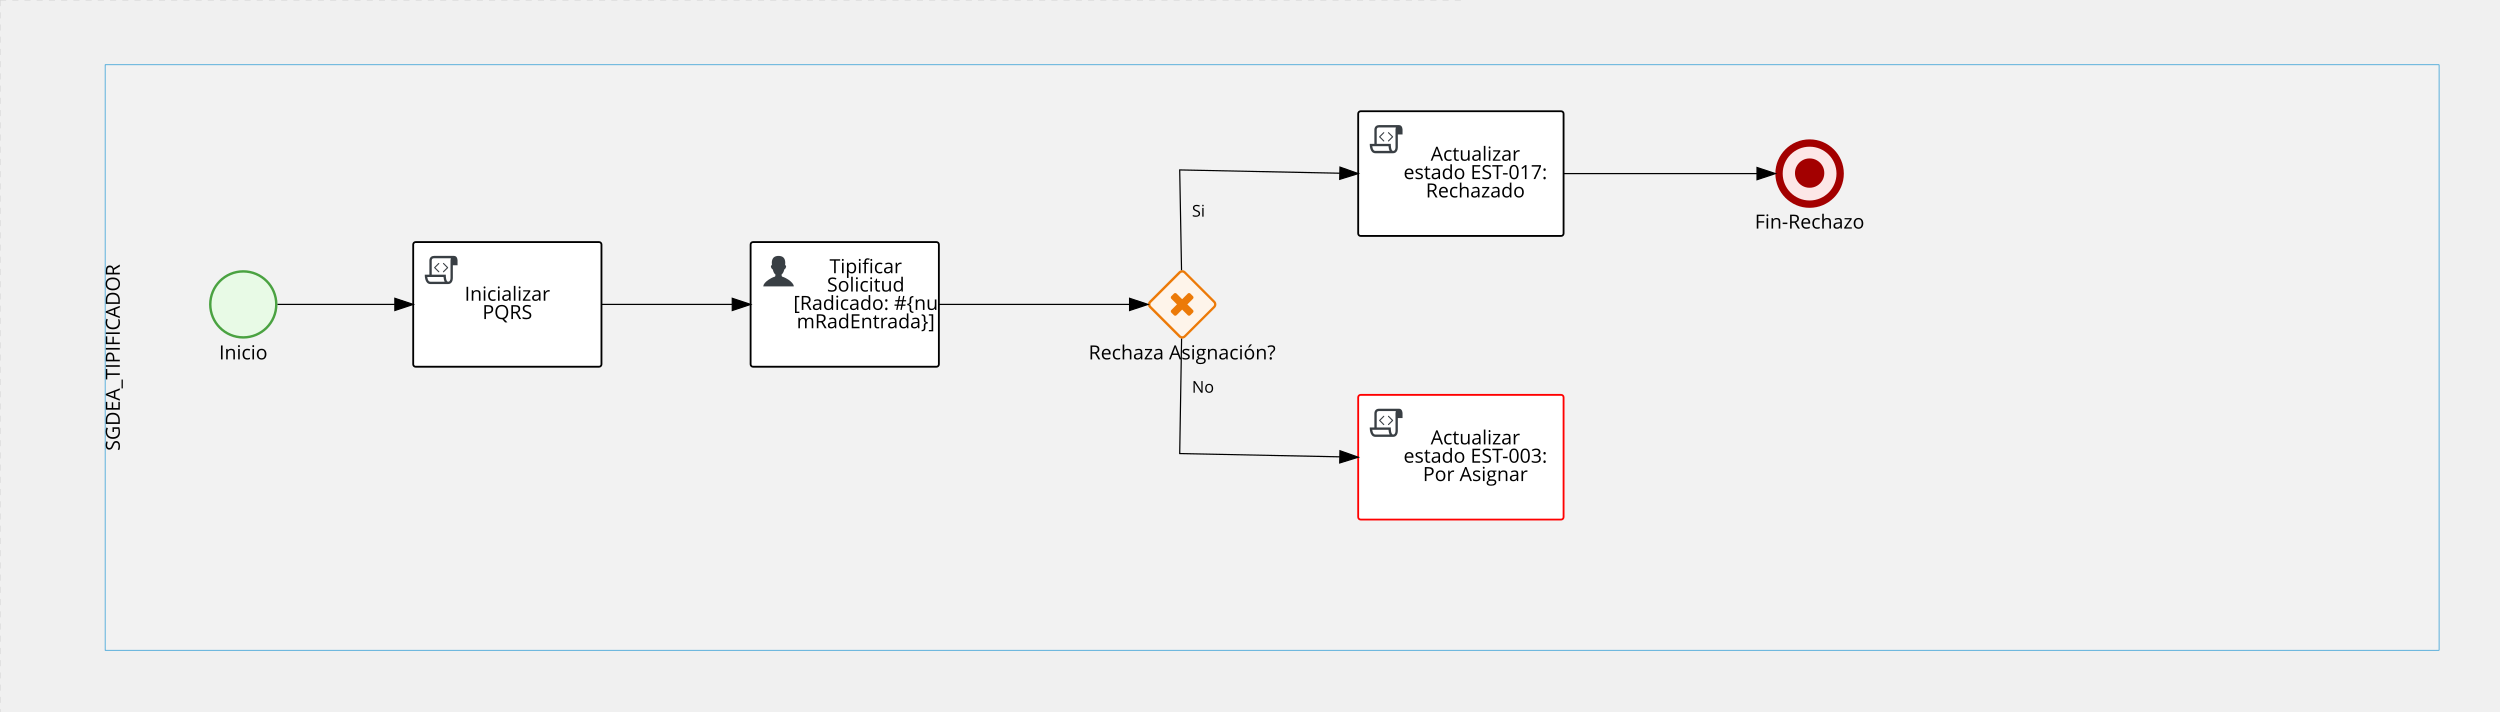
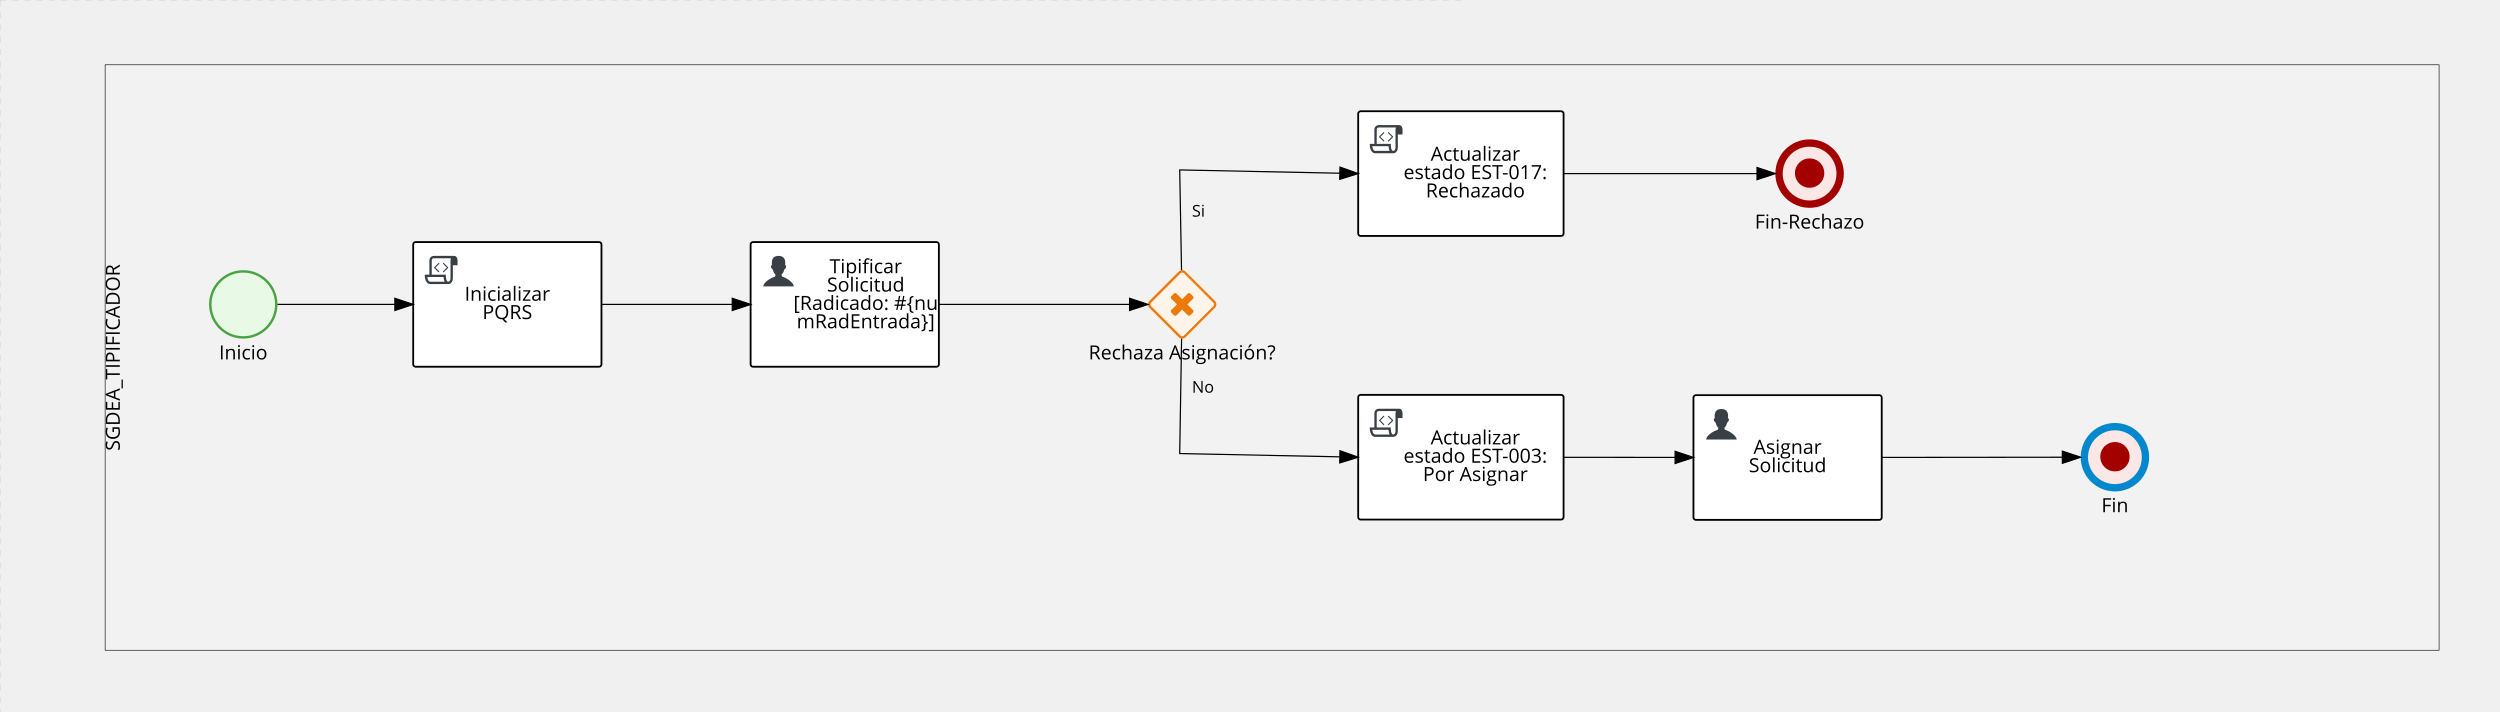
<svg xmlns="http://www.w3.org/2000/svg" version="1.1" width="2045" height="582" viewBox="0 0 2045 582">
  <defs />
  <g transform="matrix(1,0,0,1,0,0)">
    <g>
      <g>
        <g>
          <path fill="none" stroke="#d3d3d3" paint-order="fill stroke markers" d=" M 0 0 L 1200 0" stroke-miterlimit="10" stroke-opacity="0.8" stroke-dasharray="5" />
        </g>
        <g>
          <path fill="none" stroke="#d3d3d3" paint-order="fill stroke markers" d=" M 0 0 L 0 800" stroke-miterlimit="10" stroke-opacity="0.8" stroke-dasharray="5" />
        </g>
      </g>
      <g id="_7D6C44BD-B193-4B38-BBB4-1FC5B1ABE8BF" bpmn2nodeid="_7D6C44BD-B193-4B38-BBB4-1FC5B1ABE8BF" transform="matrix(1,0,0,1,86,53)">
        <g>
          <path fill="none" stroke="none" />
        </g>
        <g transform="matrix(1,0,0,1,0,0)">
          <path fill="#f2f2f2" stroke="none" id="_7D6C44BD-B193-4B38-BBB4-1FC5B1ABE8BF?shapeType=BACKGROUND" paint-order="stroke fill markers" d=" M 0 0 L 1909.167 0 L 1909.167 478.889 L 0 478.889 L 0 0 Z Z" />
        </g>
        <g transform="matrix(1,0,0,1,0,0)">
-           <path fill="none" stroke="rgb(0,136,206)" id="_7D6C44BD-B193-4B38-BBB4-1FC5B1ABE8BF?shapeType=BORDER&amp;renderType=STROKE" paint-order="fill stroke markers" d=" M 0 0 L 1909.167 0 L 1909.167 478.889 L 0 478.889 L 0 0 Z Z" stroke-miterlimit="10" stroke-width="0.5" stroke-dasharray="" />
+           <path fill="none" stroke="rgb(0,0,0)" id="_7D6C44BD-B193-4B38-BBB4-1FC5B1ABE8BF?shapeType=BORDER&amp;renderType=STROKE" paint-order="fill stroke markers" d=" M 0 0 L 1909.167 0 L 1909.167 478.889 L 0 478.889 L 0 0 Z Z" stroke-miterlimit="10" stroke-width="0.5" stroke-dasharray="" />
        </g>
        <g transform="matrix(-1.8369701987210297e-16,-1,1,-1.8369701987210297e-16,0,315.7687)">
          <text fill="#000000" stroke="none" font-family="Open Sans" font-size="12pt" font-style="normal" font-weight="normal" text-decoration="normal" x="76.324" y="12" text-anchor="middle" dominant-baseline="alphabetic">SGDEA_TIPIFICADOR</text>
        </g>
        <g id="_5B2E26A1-1B2F-4E1D-A101-D683A99B4B79" bpmn2nodeid="_5B2E26A1-1B2F-4E1D-A101-D683A99B4B79" transform="matrix(1,0,0,1,85,168)">
          <g>
            <path fill="none" stroke="none" />
          </g>
          <g transform="matrix(0.125,0,0,0.125,0,0)">
            <g transform="matrix(1,0,0,1,0,0)">
              <path fill="#e8fae6" stroke="none" id="_5B2E26A1-1B2F-4E1D-A101-D683A99B4B79?shapeType=BACKGROUND" paint-order="stroke fill markers" d=" M 0 0 M 444 224 C 444 263.9 434.2 300.8 414.4 334.5 C 394.7 368.2 368 394.9 334.4 414.5 C 300.8 434.1 263.9 444 224 444 C 184.1 444 147.2 434.2 113.5 414.4 C 79.8 394.7 53.1 368 33.5 334.4 C 13.9 300.8 4 263.9 4 224 C 4 184.1 13.8 147.2 33.6 113.5 C 53.4 79.8 80.1 53.1 113.6 33.5 C 147.1 13.9 184.1 4 224 4 C 263.9 4 300.8 13.8 334.5 33.6 C 368.2 53.4 394.9 80.1 414.5 113.6 C 434.1 147.1 444 184.1 444 224 Z" />
            </g>
            <g>
              <g transform="matrix(1,0,0,1,0,0)">
                <g transform="matrix(1,0,0,1,0,0)">
                  <path fill="#4aa241" stroke="none" id="_5B2E26A1-1B2F-4E1D-A101-D683A99B4B79?shapeType=BORDER&amp;renderType=FILL" paint-order="stroke fill markers" d=" M 0 0 M 224 0 C 100.3 0 0 100.3 0 224 C 0 347.7 100.3 448 224 448 C 347.7 448 448 347.7 448 224 C 448 100.3 347.7 0 224 0 Z M 0 0 M 224 432 C 109.1 432 16 338.9 16 224 C 16 109.1 109.1 16 224 16 C 338.9 16 432 109.1 432 224 C 432 338.9 338.9 432 224 432 Z" />
                </g>
              </g>
            </g>
          </g>
          <g transform="matrix(1,0,0,1,8.171875,61)">
            <text fill="#000000" stroke="none" font-family="Open Sans" font-size="12pt" font-style="normal" font-weight="normal" text-decoration="normal" x="19.828" y="12" text-anchor="middle" dominant-baseline="alphabetic">Inicio</text>
          </g>
        </g>
        <g id="_96A6BE11-6683-4144-AD30-0161315F08E6" bpmn2nodeid="_96A6BE11-6683-4144-AD30-0161315F08E6" transform="matrix(1,0,0,1,853,168)">
          <g>
            <path fill="none" stroke="none" />
          </g>
          <g transform="matrix(0.125,0,0,0.125,0,0)">
            <g transform="matrix(1,0,0,1,0,0)">
              <path fill="#fef4ea" stroke="none" id="_96A6BE11-6683-4144-AD30-0161315F08E6?shapeType=BACKGROUND" paint-order="stroke fill markers" d=" M 0 0 M 224.4 4.3 C 216.4 4.3 208.4 7.3 202.3 13.4 L 13.5 202.2 C 1.3 214.4 1.3 234.2 13.5 246.4 L 202.2 435.1 C 208.3 441.2 216.4 444.2 224.3 444.2 C 232.2 444.2 240.3 441.2 246.4 435.1 L 435.1 246.4 C 447.3 234.2 447.3 214.4 435.1 202.2 L 246.5 13.4 C 240.4 7.3 232.4 4.3 224.4 4.3 L 224.4 4.3 Z" />
            </g>
            <g>
              <g transform="matrix(1,0,0,1,0,0)">
                <g transform="matrix(1,0,0,1,0,0)">
                  <path fill="#ec7a08" stroke="none" id="_96A6BE11-6683-4144-AD30-0161315F08E6?shapeType=BORDER&amp;renderType=FILL" paint-order="stroke fill markers" d=" M 0 0 M 20.8 212.7 L 213.3 20.2 C 219.6 13.9 229.7 13.9 235.9 20.2 L 428.4 212.7 C 434.7 219 434.7 229.1 428.4 235.3 L 235.9 427.8 C 229.6 434.1 219.5 434.1 213.3 427.8 L 20.8 235.3 C 14.5 229.1 14.5 218.9 20.8 212.7 L 20.8 212.7 Z M 0 0 M 0 224 C 0 232.1 3.1 240.3 9.3 246.5 L 201.5 438.7 C 213.9 451.1 234.1 451.1 246.5 438.7 L 438.7 246.5 C 444.9 240.3 448 232.1 448 224 C 448 215.9 444.9 207.7 438.7 201.5 L 246.5 9.3 C 234.1 -3.1 213.9 -3.1 201.5 9.3 L 9.3 201.5 C 3.1 207.7 0 215.9 0 224 L 0 224 Z" />
                </g>
              </g>
            </g>
            <g>
              <g transform="matrix(1,0,0,1,0,0)">
                <g transform="matrix(1,0,0,1,0,0)">
                  <path fill="#ec7a08" stroke="none" id="_96A6BE11-6683-4144-AD30-0161315F08E6_exclusive" paint-order="stroke fill markers" d=" M 0 0 M 298.2 269.2 C 298.2 272.6 297.1 275.3 294.7 277.7 L 277.7 294.7 C 275.3 297.1 272.6 298.2 269.2 298.2 C 265.8 298.2 263.1 297.1 260.7 294.7 L 224 258 L 187.2 294.8 C 184.8 297.2 182.1 298.3 178.7 298.3 C 175.3 298.3 172.6 297.2 170.2 294.8 L 153.2 277.8 C 150.8 275.4 149.7 272.7 149.7 269.3 C 149.7 265.9 150.8 263.2 153.2 260.8 L 190 224 L 153.2 187.2 C 150.8 184.8 149.7 182 149.7 178.7 C 149.7 175.3 150.8 172.5 153.2 170.2 L 170.2 153.2 C 172.6 150.8 175.3 149.7 178.7 149.7 C 182.1 149.7 184.8 150.8 187.2 153.2 L 224 190 L 260.8 153.2 C 263.2 150.8 265.9 149.7 269.3 149.7 C 272.7 149.7 275.4 150.8 277.8 153.2 L 294.8 170.2 C 297.2 172.5 298.3 175.3 298.3 178.7 C 298.3 182 297.2 184.8 294.8 187.2 L 258 224 L 294.8 260.8 C 297.1 263.1 298.2 265.9 298.2 269.2 Z" />
                </g>
              </g>
            </g>
          </g>
          <g transform="matrix(1,0,0,1,-48.52344,61)">
            <text fill="#000000" stroke="none" font-family="Open Sans" font-size="12pt" font-style="normal" font-weight="normal" text-decoration="normal" x="76.523" y="12" text-anchor="middle" dominant-baseline="alphabetic">Rechaza Asignación?</text>
          </g>
        </g>
        <g id="_7BDF5CAA-47C4-4FFB-9B38-FD6B1AE9D118" bpmn2nodeid="_7BDF5CAA-47C4-4FFB-9B38-FD6B1AE9D118" transform="matrix(1,0,0,1,252,145)">
          <g>
            <path fill="none" stroke="none" />
          </g>
          <g transform="matrix(1,0,0,1,0,0)">
            <path fill="#ffffff" stroke="none" id="_7BDF5CAA-47C4-4FFB-9B38-FD6B1AE9D118?shapeType=BACKGROUND" paint-order="stroke fill markers" d=" M 2 0 L 152 0 L 152 0 A 2 2 0 0 1 154 2 L 154 100 L 154 100 A 2 2 0 0 1 152 102 L 2 102 L 2 102 A 2 2 0 0 1 0 100 L 0 2 L 0 2 A 2 2 0 0 1 2 0 Z" />
          </g>
          <g transform="matrix(1,0,0,1,0,0)">
            <path fill="none" stroke="#000000" id="_7BDF5CAA-47C4-4FFB-9B38-FD6B1AE9D118?shapeType=BORDER&amp;renderType=STROKE" paint-order="fill stroke markers" d=" M 2 0 L 152 0 L 152 0 A 2 2 0 0 1 154 2 L 154 100 L 154 100 A 2 2 0 0 1 152 102 L 2 102 L 2 102 A 2 2 0 0 1 0 100 L 0 2 L 0 2 A 2 2 0 0 1 2 0 Z" stroke-miterlimit="10" stroke-width="1.5" stroke-dasharray="" />
          </g>
          <g>
            <g transform="matrix(0.06,0,0,0.06,9.4,9.4)">
              <g transform="matrix(1,0,0,1,0,0)">
                <path fill="#393f44" stroke="none" id="_7BDF5CAA-47C4-4FFB-9B38-FD6B1AE9D118_task__zJLF__xCwC" paint-order="stroke fill markers" d=" M 0 0 M 197.3 130.2 C 194.4 127.3 189.6 127.3 186.7 130.2 L 130.2 186.7 C 127.3 189.6 127.3 194.4 130.2 197.3 L 186.7 253.8 C 188.1 255.3 190.1 256 192 256 C 193.9 256 195.9 255.3 197.3 253.7 C 200.2 250.8 200.2 246 197.3 243.1 L 146.2 192 L 197.3 140.8 C 200.2 137.9 200.2 133.1 197.3 130.2 Z" />
              </g>
              <g transform="matrix(1,0,0,1,0,0)">
                <path fill="#393f44" stroke="none" id="_7BDF5CAA-47C4-4FFB-9B38-FD6B1AE9D118_task__zJLF__eBb6" paint-order="stroke fill markers" d=" M 0 0 M 261.3 130.2 C 258.4 127.3 253.6 127.3 250.7 130.2 C 247.8 133.1 247.8 137.9 250.7 140.8 L 301.8 191.9 L 250.7 243 C 247.8 245.9 247.8 250.7 250.7 253.6 C 252.1 255.3 254.1 256 256 256 C 257.9 256 259.9 255.3 261.3 253.8 L 317.8 197.3 C 320.7 194.4 320.7 189.6 317.8 186.7 L 261.3 130.2 Z" />
              </g>
              <g transform="matrix(1,0,0,1,0,0)">
                <path fill="#393f44" stroke="none" id="_7BDF5CAA-47C4-4FFB-9B38-FD6B1AE9D118_task__zJLF__4RHr" paint-order="stroke fill markers" d=" M 0 0 M 400 32 C 400 32 152.8 32 128 32 C 62 32 64 96 64 96 L 64 288 L 1 288 C 1 288 -4 416 78 416 L 320 416 C 368 416 384 368 384 336 C 384 314.2 384 224.4 384 160 L 448 160 L 448 96 C 448 96 449 32 400 32 Z M 0 0 M 78 383.9 C 68.5 383.9 61.6 381.1 55.5 374.9 C 43.4 362.4 37.5 339.6 34.9 320 L 256.9 320 C 257.1 322.7 257.3 325.4 257.6 328.2 C 260 351.6 264.7 370.1 271.9 383.9 L 78 383.9 L 78 383.9 Z M 0 0 M 352 336 C 352 345.9 349.6 360.3 342.9 371 C 337.2 380.1 330.4 384 320 384 C 285 384 288 288 288 288 L 96 288 L 96 96 L 96 95.9 L 96 95.1 C 96 90.6 97.6 78.3 104.7 71.2 C 106.5 69.4 111.9 64 128 64 L 356.5 64 C 354.4 72.8 352.8 81.8 352.2 89.9 C 352.2 90.5 352.1 91.1 352.1 91.7 C 352.1 92 352.1 92.3 352.1 92.6 C 352 94.8 352 96 352 96 L 352 160 L 352 336 Z" />
              </g>
            </g>
          </g>
          <g transform="matrix(1,0,0,1,39.97266,36)">
            <text fill="#000000" stroke="none" font-family="Open Sans" font-size="12pt" font-style="normal" font-weight="normal" text-decoration="normal" x="37.027" y="12" text-anchor="middle" dominant-baseline="alphabetic">Inicializar </text>
            <text fill="#000000" stroke="none" font-family="Open Sans" font-size="12pt" font-style="normal" font-weight="normal" text-decoration="normal" x="37.027" y="27" text-anchor="middle" dominant-baseline="alphabetic">    PQRS    </text>
          </g>
        </g>
        <g id="_FCFDF299-DD9F-4794-A478-998AC187231A" bpmn2nodeid="_FCFDF299-DD9F-4794-A478-998AC187231A" transform="matrix(1,0,0,1,1025,270)">
          <g>
            <path fill="none" stroke="none" />
          </g>
          <g transform="matrix(1,0,0,1,0,0)">
            <path fill="#ffffff" stroke="none" id="_FCFDF299-DD9F-4794-A478-998AC187231A?shapeType=BACKGROUND" paint-order="stroke fill markers" d=" M 2 0 L 166 0 L 166 0 A 2 2 0 0 1 168 2 L 168 100 L 168 100 A 2 2 0 0 1 166 102 L 2 102 L 2 102 A 2 2 0 0 1 0 100 L 0 2 L 0 2 A 2 2 0 0 1 2 0 Z" />
          </g>
          <g transform="matrix(1,0,0,1,0,0)">
-             <path fill="none" stroke="rgb(255,0,0)" id="_FCFDF299-DD9F-4794-A478-998AC187231A?shapeType=BORDER&amp;renderType=STROKE" paint-order="fill stroke markers" d=" M 2 0 L 166 0 L 166 0 A 2 2 0 0 1 168 2 L 168 100 L 168 100 A 2 2 0 0 1 166 102 L 2 102 L 2 102 A 2 2 0 0 1 0 100 L 0 2 L 0 2 A 2 2 0 0 1 2 0 Z" stroke-miterlimit="10" stroke-width="1.5" stroke-dasharray="" />
+             <path fill="none" stroke="rgb(0,0,0)" id="_FCFDF299-DD9F-4794-A478-998AC187231A?shapeType=BORDER&amp;renderType=STROKE" paint-order="fill stroke markers" d=" M 2 0 L 166 0 L 166 0 A 2 2 0 0 1 168 2 L 168 100 L 168 100 A 2 2 0 0 1 166 102 L 2 102 L 2 102 A 2 2 0 0 1 0 100 L 0 2 L 0 2 A 2 2 0 0 1 2 0 Z" stroke-miterlimit="10" stroke-width="1.5" stroke-dasharray="" />
          </g>
          <g>
            <g transform="matrix(0.06,0,0,0.06,9.4,9.4)">
              <g transform="matrix(1,0,0,1,0,0)">
                <path fill="#393f44" stroke="none" id="_FCFDF299-DD9F-4794-A478-998AC187231A_task__zJLF__xCwC" paint-order="stroke fill markers" d=" M 0 0 M 197.3 130.2 C 194.4 127.3 189.6 127.3 186.7 130.2 L 130.2 186.7 C 127.3 189.6 127.3 194.4 130.2 197.3 L 186.7 253.8 C 188.1 255.3 190.1 256 192 256 C 193.9 256 195.9 255.3 197.3 253.7 C 200.2 250.8 200.2 246 197.3 243.1 L 146.2 192 L 197.3 140.8 C 200.2 137.9 200.2 133.1 197.3 130.2 Z" />
              </g>
              <g transform="matrix(1,0,0,1,0,0)">
                <path fill="#393f44" stroke="none" id="_FCFDF299-DD9F-4794-A478-998AC187231A_task__zJLF__eBb6" paint-order="stroke fill markers" d=" M 0 0 M 261.3 130.2 C 258.4 127.3 253.6 127.3 250.7 130.2 C 247.8 133.1 247.8 137.9 250.7 140.8 L 301.8 191.9 L 250.7 243 C 247.8 245.9 247.8 250.7 250.7 253.6 C 252.1 255.3 254.1 256 256 256 C 257.9 256 259.9 255.3 261.3 253.8 L 317.8 197.3 C 320.7 194.4 320.7 189.6 317.8 186.7 L 261.3 130.2 Z" />
              </g>
              <g transform="matrix(1,0,0,1,0,0)">
                <path fill="#393f44" stroke="none" id="_FCFDF299-DD9F-4794-A478-998AC187231A_task__zJLF__4RHr" paint-order="stroke fill markers" d=" M 0 0 M 400 32 C 400 32 152.8 32 128 32 C 62 32 64 96 64 96 L 64 288 L 1 288 C 1 288 -4 416 78 416 L 320 416 C 368 416 384 368 384 336 C 384 314.2 384 224.4 384 160 L 448 160 L 448 96 C 448 96 449 32 400 32 Z M 0 0 M 78 383.9 C 68.5 383.9 61.6 381.1 55.5 374.9 C 43.4 362.4 37.5 339.6 34.9 320 L 256.9 320 C 257.1 322.7 257.3 325.4 257.6 328.2 C 260 351.6 264.7 370.1 271.9 383.9 L 78 383.9 L 78 383.9 Z M 0 0 M 352 336 C 352 345.9 349.6 360.3 342.9 371 C 337.2 380.1 330.4 384 320 384 C 285 384 288 288 288 288 L 96 288 L 96 96 L 96 95.9 L 96 95.1 C 96 90.6 97.6 78.3 104.7 71.2 C 106.5 69.4 111.9 64 128 64 L 356.5 64 C 354.4 72.8 352.8 81.8 352.2 89.9 C 352.2 90.5 352.1 91.1 352.1 91.7 C 352.1 92 352.1 92.3 352.1 92.6 C 352 94.8 352 96 352 96 L 352 160 L 352 336 Z" />
              </g>
            </g>
          </g>
          <g transform="matrix(1,0,0,1,35,28.5)">
            <text fill="#000000" stroke="none" font-family="Open Sans" font-size="12pt" font-style="normal" font-weight="normal" text-decoration="normal" x="60.84" y="12" text-anchor="middle" dominant-baseline="alphabetic">     Actualizar       </text>
            <text fill="#000000" stroke="none" font-family="Open Sans" font-size="12pt" font-style="normal" font-weight="normal" text-decoration="normal" x="60.84" y="27" text-anchor="middle" dominant-baseline="alphabetic">estado EST-003: </text>
            <text fill="#000000" stroke="none" font-family="Open Sans" font-size="12pt" font-style="normal" font-weight="normal" text-decoration="normal" x="60.84" y="42" text-anchor="middle" dominant-baseline="alphabetic">    Por Asignar     </text>
          </g>
        </g>
        <g id="_22B9B470-7E09-4875-A3A4-DF1D70F91707" bpmn2nodeid="_22B9B470-7E09-4875-A3A4-DF1D70F91707" transform="matrix(1,0,0,1,1366.25,61)">
          <g>
            <path fill="none" stroke="none" />
          </g>
          <g transform="matrix(0.125,0,0,0.125,0,0)">
            <g transform="matrix(1,0,0,1,0,0)">
              <path fill="#fce7e7" stroke="none" id="_22B9B470-7E09-4875-A3A4-DF1D70F91707?shapeType=BACKGROUND" paint-order="stroke fill markers" d=" M 0 0 M 444 224 C 444 263.9 434.2 300.8 414.4 334.5 C 394.7 368.2 368 394.9 334.4 414.5 C 300.8 434.1 263.9 444 224 444 C 184.1 444 147.2 434.2 113.5 414.4 C 79.8 394.7 53.1 368 33.5 334.4 C 13.9 300.8 4 263.9 4 224 C 4 184.1 13.8 147.2 33.6 113.5 C 53.4 79.8 80.1 53.1 113.6 33.5 C 147.1 13.9 184.1 4 224 4 C 263.9 4 300.8 13.8 334.5 33.6 C 368.2 53.4 394.9 80.1 414.5 113.6 C 434.1 147.1 444 184.1 444 224 Z" />
            </g>
            <g>
              <g transform="matrix(1,0,0,1,0,0)">
                <g transform="matrix(1,0,0,1,0,0)">
                  <path fill="#a30000" stroke="none" id="_22B9B470-7E09-4875-A3A4-DF1D70F91707?shapeType=BORDER&amp;renderType=FILL" paint-order="stroke fill markers" d=" M 0 0 M 224 0 C 100.3 0 0 100.3 0 224 C 0 347.7 100.3 448 224 448 C 347.7 448 448 347.7 448 224 C 448 100.3 347.7 0 224 0 Z M 0 0 M 224 400 C 126.8 400 48 321.2 48 224 C 48 126.8 126.8 48 224 48 C 321.2 48 400 126.8 400 224 C 400 321.2 321.2 400 224 400 Z" />
                </g>
              </g>
            </g>
            <g>
              <g transform="matrix(1,0,0,1,0,0)">
                <g transform="matrix(1,0,0,1,0,0)">
                  <path fill="#a30000" stroke="none" id="_22B9B470-7E09-4875-A3A4-DF1D70F91707_end_1_" paint-order="stroke fill markers" d=" M 0 0 M 320.2 220.7 C 320.2 238.1 315.9 254.2 307.3 268.9 C 298.7 283.6 287.1 295.3 272.4 303.8 C 257.7 312.4 241.6 316.7 224.2 316.7 C 206.8 316.7 190.7 312.4 176 303.8 C 161.3 295.2 149.7 283.6 141.1 268.9 C 132.5 254.2 128.3 238.1 128.3 220.7 C 128.3 203.3 132.6 187.2 141.2 172.5 C 149.8 157.8 161.4 146.1 176.1 137.5 C 190.8 128.9 206.9 124.7 224.3 124.7 C 241.7 124.7 257.8 129 272.5 137.6 C 287.2 146.2 298.9 157.9 307.4 172.5 C 316 187.2 320.2 203.3 320.2 220.7 Z" />
                </g>
              </g>
            </g>
          </g>
          <g transform="matrix(1,0,0,1,-16.8125,61)">
            <text fill="#000000" stroke="none" font-family="Open Sans" font-size="12pt" font-style="normal" font-weight="normal" text-decoration="normal" x="44.812" y="12" text-anchor="middle" dominant-baseline="alphabetic">Fin-Rechazo</text>
          </g>
        </g>
        <g id="_7FEC1C00-4588-4853-92DF-9EBB5ADB98CC" bpmn2nodeid="_7FEC1C00-4588-4853-92DF-9EBB5ADB98CC" transform="matrix(1,0,0,1,1025,38)">
          <g>
            <path fill="none" stroke="none" />
          </g>
          <g transform="matrix(1,0,0,1,0,0)">
            <path fill="#ffffff" stroke="none" id="_7FEC1C00-4588-4853-92DF-9EBB5ADB98CC?shapeType=BACKGROUND" paint-order="stroke fill markers" d=" M 2 0 L 166 0 L 166 0 A 2 2 0 0 1 168 2 L 168 100 L 168 100 A 2 2 0 0 1 166 102 L 2 102 L 2 102 A 2 2 0 0 1 0 100 L 0 2 L 0 2 A 2 2 0 0 1 2 0 Z" />
          </g>
          <g transform="matrix(1,0,0,1,0,0)">
            <path fill="none" stroke="#000000" id="_7FEC1C00-4588-4853-92DF-9EBB5ADB98CC?shapeType=BORDER&amp;renderType=STROKE" paint-order="fill stroke markers" d=" M 2 0 L 166 0 L 166 0 A 2 2 0 0 1 168 2 L 168 100 L 168 100 A 2 2 0 0 1 166 102 L 2 102 L 2 102 A 2 2 0 0 1 0 100 L 0 2 L 0 2 A 2 2 0 0 1 2 0 Z" stroke-miterlimit="10" stroke-width="1.5" stroke-dasharray="" />
          </g>
          <g>
            <g transform="matrix(0.06,0,0,0.06,9.4,9.4)">
              <g transform="matrix(1,0,0,1,0,0)">
                <path fill="#393f44" stroke="none" id="_7FEC1C00-4588-4853-92DF-9EBB5ADB98CC_task__zJLF__xCwC" paint-order="stroke fill markers" d=" M 0 0 M 197.3 130.2 C 194.4 127.3 189.6 127.3 186.7 130.2 L 130.2 186.7 C 127.3 189.6 127.3 194.4 130.2 197.3 L 186.7 253.8 C 188.1 255.3 190.1 256 192 256 C 193.9 256 195.9 255.3 197.3 253.7 C 200.2 250.8 200.2 246 197.3 243.1 L 146.2 192 L 197.3 140.8 C 200.2 137.9 200.2 133.1 197.3 130.2 Z" />
              </g>
              <g transform="matrix(1,0,0,1,0,0)">
                <path fill="#393f44" stroke="none" id="_7FEC1C00-4588-4853-92DF-9EBB5ADB98CC_task__zJLF__eBb6" paint-order="stroke fill markers" d=" M 0 0 M 261.3 130.2 C 258.4 127.3 253.6 127.3 250.7 130.2 C 247.8 133.1 247.8 137.9 250.7 140.8 L 301.8 191.9 L 250.7 243 C 247.8 245.9 247.8 250.7 250.7 253.6 C 252.1 255.3 254.1 256 256 256 C 257.9 256 259.9 255.3 261.3 253.8 L 317.8 197.3 C 320.7 194.4 320.7 189.6 317.8 186.7 L 261.3 130.2 Z" />
              </g>
              <g transform="matrix(1,0,0,1,0,0)">
                <path fill="#393f44" stroke="none" id="_7FEC1C00-4588-4853-92DF-9EBB5ADB98CC_task__zJLF__4RHr" paint-order="stroke fill markers" d=" M 0 0 M 400 32 C 400 32 152.8 32 128 32 C 62 32 64 96 64 96 L 64 288 L 1 288 C 1 288 -4 416 78 416 L 320 416 C 368 416 384 368 384 336 C 384 314.2 384 224.4 384 160 L 448 160 L 448 96 C 448 96 449 32 400 32 Z M 0 0 M 78 383.9 C 68.5 383.9 61.6 381.1 55.5 374.9 C 43.4 362.4 37.5 339.6 34.9 320 L 256.9 320 C 257.1 322.7 257.3 325.4 257.6 328.2 C 260 351.6 264.7 370.1 271.9 383.9 L 78 383.9 L 78 383.9 Z M 0 0 M 352 336 C 352 345.9 349.6 360.3 342.9 371 C 337.2 380.1 330.4 384 320 384 C 285 384 288 288 288 288 L 96 288 L 96 96 L 96 95.9 L 96 95.1 C 96 90.6 97.6 78.3 104.7 71.2 C 106.5 69.4 111.9 64 128 64 L 356.5 64 C 354.4 72.8 352.8 81.8 352.2 89.9 C 352.2 90.5 352.1 91.1 352.1 91.7 C 352.1 92 352.1 92.3 352.1 92.6 C 352 94.8 352 96 352 96 L 352 160 L 352 336 Z" />
              </g>
            </g>
          </g>
          <g transform="matrix(1,0,0,1,35,28.5)">
            <text fill="#000000" stroke="none" font-family="Open Sans" font-size="12pt" font-style="normal" font-weight="normal" text-decoration="normal" x="60.84" y="12" text-anchor="middle" dominant-baseline="alphabetic">     Actualizar       </text>
            <text fill="#000000" stroke="none" font-family="Open Sans" font-size="12pt" font-style="normal" font-weight="normal" text-decoration="normal" x="60.84" y="27" text-anchor="middle" dominant-baseline="alphabetic">estado EST-017: </text>
            <text fill="#000000" stroke="none" font-family="Open Sans" font-size="12pt" font-style="normal" font-weight="normal" text-decoration="normal" x="60.84" y="42" text-anchor="middle" dominant-baseline="alphabetic">     Rechazado     </text>
          </g>
        </g>
        <g id="_A4119C14-988B-4F1F-ADA0-B65BCD090CFC" bpmn2nodeid="_A4119C14-988B-4F1F-ADA0-B65BCD090CFC" transform="matrix(1,0,0,1,528,145)">
          <g>
            <path fill="none" stroke="none" />
          </g>
          <g transform="matrix(1,0,0,1,0,0)">
            <path fill="#ffffff" stroke="none" id="_A4119C14-988B-4F1F-ADA0-B65BCD090CFC?shapeType=BACKGROUND" paint-order="stroke fill markers" d=" M 2 0 L 152 0 L 152 0 A 2 2 0 0 1 154 2 L 154 100 L 154 100 A 2 2 0 0 1 152 102 L 2 102 L 2 102 A 2 2 0 0 1 0 100 L 0 2 L 0 2 A 2 2 0 0 1 2 0 Z" />
          </g>
          <g transform="matrix(1,0,0,1,0,0)">
            <path fill="none" stroke="#000000" id="_A4119C14-988B-4F1F-ADA0-B65BCD090CFC?shapeType=BORDER&amp;renderType=STROKE" paint-order="fill stroke markers" d=" M 2 0 L 152 0 L 152 0 A 2 2 0 0 1 154 2 L 154 100 L 154 100 A 2 2 0 0 1 152 102 L 2 102 L 2 102 A 2 2 0 0 1 0 100 L 0 2 L 0 2 A 2 2 0 0 1 2 0 Z" stroke-miterlimit="10" stroke-width="1.5" stroke-dasharray="" />
          </g>
          <g>
            <g transform="matrix(0.06,0,0,0.06,9.4,9.4)">
              <g transform="matrix(1,0,0,1,0,0)">
                <path fill="#393f44" stroke="none" id="_A4119C14-988B-4F1F-ADA0-B65BCD090CFC_task__Rp8r__WReX" paint-order="stroke fill markers" d=" M 0 0 M 16 445.21 C 16 440.869 18.784 431.129 22.001 424.217 C 35.768 394.64 77.283 359.28 129 333.084 C 144.516 325.224 157.347 319.964 167.807 317.174 C 171.932 316.074 175.729 314.414 176.525 313.363 C 178.894 310.234 180.914 302.908 181.727 294.5 L 182.5 286.5 L 178.507 283.455 C 166.303 274.146 154.284 251.678 148.04 226.5 C 145.611 216.707 145.056 215.462 142.984 215.158 C 141.703 214.97 138.083 212.243 134.939 209.099 C 123.233 197.393 116.891 177.376 121.44 166.49 C 123.002 162.751 128.155 159.01 131.75 159.004 C 134.448 159 134.471 158.603 132.914 138.788 C 130.927 113.496 134.279 92.265 143.132 74.076 C 152.232 55.38 167.569 42.882 189.049 36.66 C 210.203 30.532 237.797 30.532 258.951 36.66 C 300.042 48.563 318.958 83.806 314.955 141 C 314.32 150.075 313.624 157.788 313.409 158.14 C 313.194 158.493 314.575 159.073 316.479 159.43 C 328.929 161.766 330.986 177.018 321.496 196.621 C 316.903 206.109 309.357 214.508 304.817 215.185 C 303.023 215.453 302.293 217.146 299.943 226.5 C 296.659 239.567 294.474 245.305 287.948 257.995 C 282.491 268.606 273.035 281.109 268.108 284.229 L 264.871 286.278 L 265.518 292.889 C 266.345 301.33 268.639 309.871 270.877 312.837 C 272.067 314.415 275.002 315.79 280.063 317.139 C 291.069 320.075 303.617 325.274 321 334.102 C 369.815 358.891 410.848 393.758 425.032 422.5 C 429.07 430.682 432 440.232 432 445.21 L 432 448 L 224 448 L 16 448 L 16 445.21 Z" />
              </g>
            </g>
          </g>
          <g transform="matrix(1,0,0,1,4.04,13.68)">
            <g transform="matrix(0.04,0,0,0.04,63.36,69.12)">
              <g transform="matrix(1,0,0,1,0,0)">
                <path fill="none" stroke="none" />
              </g>
              <g transform="matrix(1,0,0,1,0,0)">
                <path fill="none" stroke="none" />
              </g>
            </g>
          </g>
          <g transform="matrix(1,0,0,1,35,13.5)">
            <text fill="#000000" stroke="none" font-family="Open Sans" font-size="12pt" font-style="normal" font-weight="normal" text-decoration="normal" x="59.172" y="12" text-anchor="middle" dominant-baseline="alphabetic">      Tipificar        </text>
            <text fill="#000000" stroke="none" font-family="Open Sans" font-size="12pt" font-style="normal" font-weight="normal" text-decoration="normal" x="59.172" y="27" text-anchor="middle" dominant-baseline="alphabetic">      Solicitud       </text>
            <text fill="#000000" stroke="none" font-family="Open Sans" font-size="12pt" font-style="normal" font-weight="normal" text-decoration="normal" x="59.172" y="42" text-anchor="middle" dominant-baseline="alphabetic">[Radicado: #{nu</text>
            <text fill="#000000" stroke="none" font-family="Open Sans" font-size="12pt" font-style="normal" font-weight="normal" text-decoration="normal" x="59.172" y="57" text-anchor="middle" dominant-baseline="alphabetic">mRadEntrada}] </text>
          </g>
        </g>
+         <g id="_C0AB89E7-C6BE-426D-BCC5-73D7086B274B" bpmn2nodeid="_C0AB89E7-C6BE-426D-BCC5-73D7086B274B" transform="matrix(1,0,0,1,1299.25,270.25)">
+           <g>
+             <path fill="none" stroke="none" />
+           </g>
+           <g transform="matrix(1,0,0,1,0,0)">
+             <path fill="#ffffff" stroke="none" id="_C0AB89E7-C6BE-426D-BCC5-73D7086B274B?shapeType=BACKGROUND" paint-order="stroke fill markers" d=" M 2 0 L 152 0 L 152 0 A 2 2 0 0 1 154 2 L 154 100 L 154 100 A 2 2 0 0 1 152 102 L 2 102 L 2 102 A 2 2 0 0 1 0 100 L 0 2 L 0 2 A 2 2 0 0 1 2 0 Z" />
+           </g>
+           <g transform="matrix(1,0,0,1,0,0)">
+             <path fill="none" stroke="rgb(0,0,0)" id="_C0AB89E7-C6BE-426D-BCC5-73D7086B274B?shapeType=BORDER&amp;renderType=STROKE" paint-order="fill stroke markers" d=" M 2 0 L 152 0 L 152 0 A 2 2 0 0 1 154 2 L 154 100 L 154 100 A 2 2 0 0 1 152 102 L 2 102 L 2 102 A 2 2 0 0 1 0 100 L 0 2 L 0 2 A 2 2 0 0 1 2 0 Z" stroke-miterlimit="10" stroke-width="1.5" stroke-dasharray="" />
+           </g>
+           <g>
+             <g transform="matrix(0.06,0,0,0.06,9.4,9.4)">
+               <g transform="matrix(1,0,0,1,0,0)">
+                 <path fill="#393f44" stroke="none" id="_C0AB89E7-C6BE-426D-BCC5-73D7086B274B_task__Rp8r__WReX" paint-order="stroke fill markers" d=" M 0 0 M 16 445.21 C 16 440.869 18.784 431.129 22.001 424.217 C 35.768 394.64 77.283 359.28 129 333.084 C 144.516 325.224 157.347 319.964 167.807 317.174 C 171.932 316.074 175.729 314.414 176.525 313.363 C 178.894 310.234 180.914 302.908 181.727 294.5 L 182.5 286.5 L 178.507 283.455 C 166.303 274.146 154.284 251.678 148.04 226.5 C 145.611 216.707 145.056 215.462 142.984 215.158 C 141.703 214.97 138.083 212.243 134.939 209.099 C 123.233 197.393 116.891 177.376 121.44 166.49 C 123.002 162.751 128.155 159.01 131.75 159.004 C 134.448 159 134.471 158.603 132.914 138.788 C 130.927 113.496 134.279 92.265 143.132 74.076 C 152.232 55.38 167.569 42.882 189.049 36.66 C 210.203 30.532 237.797 30.532 258.951 36.66 C 300.042 48.563 318.958 83.806 314.955 141 C 314.32 150.075 313.624 157.788 313.409 158.14 C 313.194 158.493 314.575 159.073 316.479 159.43 C 328.929 161.766 330.986 177.018 321.496 196.621 C 316.903 206.109 309.357 214.508 304.817 215.185 C 303.023 215.453 302.293 217.146 299.943 226.5 C 296.659 239.567 294.474 245.305 287.948 257.995 C 282.491 268.606 273.035 281.109 268.108 284.229 L 264.871 286.278 L 265.518 292.889 C 266.345 301.33 268.639 309.871 270.877 312.837 C 272.067 314.415 275.002 315.79 280.063 317.139 C 291.069 320.075 303.617 325.274 321 334.102 C 369.815 358.891 410.848 393.758 425.032 422.5 C 429.07 430.682 432 440.232 432 445.21 L 432 448 L 224 448 L 16 448 L 16 445.21 Z" />
+               </g>
+             </g>
+           </g>
+           <g transform="matrix(1,0,0,1,4.04,13.68)">
+             <g transform="matrix(0.04,0,0,0.04,63.36,69.12)">
+               <g transform="matrix(1,0,0,1,0,0)">
+                 <path fill="none" stroke="none" />
+               </g>
+               <g transform="matrix(1,0,0,1,0,0)">
+                 <path fill="none" stroke="none" />
+               </g>
+             </g>
+           </g>
+           <g transform="matrix(1,0,0,1,45.26172,36)">
+             <text fill="#000000" stroke="none" font-family="Open Sans" font-size="12pt" font-style="normal" font-weight="normal" text-decoration="normal" x="31.738" y="12" text-anchor="middle" dominant-baseline="alphabetic">Asignar  </text>
+             <text fill="#000000" stroke="none" font-family="Open Sans" font-size="12pt" font-style="normal" font-weight="normal" text-decoration="normal" x="31.738" y="27" text-anchor="middle" dominant-baseline="alphabetic">Solicitud</text>
+           </g>
+         </g>
+         <g id="_355D535D-A529-4B94-9AA8-F15CE0F0D6FE" bpmn2nodeid="_355D535D-A529-4B94-9AA8-F15CE0F0D6FE" transform="matrix(1,0,0,1,1616,293)">
+           <g>
+             <path fill="none" stroke="none" />
+           </g>
+           <g transform="matrix(0.125,0,0,0.125,0,0)">
+             <g transform="matrix(1,0,0,1,0,0)">
+               <path fill="#fce7e7" stroke="none" id="_355D535D-A529-4B94-9AA8-F15CE0F0D6FE?shapeType=BACKGROUND" paint-order="stroke fill markers" d=" M 0 0 M 444 224 C 444 263.9 434.2 300.8 414.4 334.5 C 394.7 368.2 368 394.9 334.4 414.5 C 300.8 434.1 263.9 444 224 444 C 184.1 444 147.2 434.2 113.5 414.4 C 79.8 394.7 53.1 368 33.5 334.4 C 13.9 300.8 4 263.9 4 224 C 4 184.1 13.8 147.2 33.6 113.5 C 53.4 79.8 80.1 53.1 113.6 33.5 C 147.1 13.9 184.1 4 224 4 C 263.9 4 300.8 13.8 334.5 33.6 C 368.2 53.4 394.9 80.1 414.5 113.6 C 434.1 147.1 444 184.1 444 224 Z" />
+             </g>
+             <g>
+               <g transform="matrix(1,0,0,1,0,0)">
+                 <g transform="matrix(1,0,0,1,0,0)">
+                   <path fill="rgb(0,136,206)" stroke="none" id="_355D535D-A529-4B94-9AA8-F15CE0F0D6FE?shapeType=BORDER&amp;renderType=FILL" paint-order="stroke fill markers" d=" M 0 0 M 224 0 C 100.3 0 0 100.3 0 224 C 0 347.7 100.3 448 224 448 C 347.7 448 448 347.7 448 224 C 448 100.3 347.7 0 224 0 Z M 0 0 M 224 400 C 126.8 400 48 321.2 48 224 C 48 126.8 126.8 48 224 48 C 321.2 48 400 126.8 400 224 C 400 321.2 321.2 400 224 400 Z" />
+                 </g>
+               </g>
+             </g>
+             <g>
+               <g transform="matrix(1,0,0,1,0,0)">
+                 <g transform="matrix(1,0,0,1,0,0)">
+                   <path fill="#a30000" stroke="none" id="_355D535D-A529-4B94-9AA8-F15CE0F0D6FE_end_1_" paint-order="stroke fill markers" d=" M 0 0 M 320.2 220.7 C 320.2 238.1 315.9 254.2 307.3 268.9 C 298.7 283.6 287.1 295.3 272.4 303.8 C 257.7 312.4 241.6 316.7 224.2 316.7 C 206.8 316.7 190.7 312.4 176 303.8 C 161.3 295.2 149.7 283.6 141.1 268.9 C 132.5 254.2 128.3 238.1 128.3 220.7 C 128.3 203.3 132.6 187.2 141.2 172.5 C 149.8 157.8 161.4 146.1 176.1 137.5 C 190.8 128.9 206.9 124.7 224.3 124.7 C 241.7 124.7 257.8 129 272.5 137.6 C 287.2 146.2 298.9 157.9 307.4 172.5 C 316 187.2 320.2 203.3 320.2 220.7 Z" />
+                 </g>
+               </g>
+             </g>
+           </g>
+           <g transform="matrix(1,0,0,1,16.9375,61)">
+             <text fill="#000000" stroke="none" font-family="Open Sans" font-size="12pt" font-style="normal" font-weight="normal" text-decoration="normal" x="11.062" y="12" text-anchor="middle" dominant-baseline="alphabetic">Fin</text>
+           </g>
+         </g>
      </g>
      <g id="_01262823-6420-41B7-8727-0F4B2F92A982" bpmn2nodeid="_01262823-6420-41B7-8727-0F4B2F92A982" transform="matrix(1,0,0,1,0,0)">
        <g>
          <path fill="none" stroke="#000000" paint-order="fill stroke markers" d=" M 227 249 L 323 249" stroke-miterlimit="10" stroke-dasharray="" />
        </g>
        <g transform="matrix(1,0,0,1,227,249)" />
        <g transform="matrix(6.123233995736766e-17,1,-1,6.123233995736766e-17,338,244)">
          <path fill="#000000" stroke="#000000" paint-order="fill stroke markers" d=" M 10 15 L 0 15 L 5 0 Z" stroke-miterlimit="10" stroke-dasharray="" />
        </g>
        <g transform="matrix(1,0,0,1,227,239)" />
      </g>
      <g id="_C9B3AEFF-0F6C-43C0-8F9C-9A9571F85A7A" bpmn2nodeid="_C9B3AEFF-0F6C-43C0-8F9C-9A9571F85A7A" transform="matrix(1,0,0,1,0,0)">
        <g>
          <path fill="none" stroke="#000000" paint-order="fill stroke markers" d=" M 768 249 L 924 249" stroke-miterlimit="10" stroke-dasharray="" />
        </g>
        <g transform="matrix(1,0,0,1,768,249)" />
        <g transform="matrix(6.123233995736766e-17,1,-1,6.123233995736766e-17,939,244)">
          <path fill="#000000" stroke="#000000" paint-order="fill stroke markers" d=" M 10 15 L 0 15 L 5 0 Z" stroke-miterlimit="10" stroke-dasharray="" />
        </g>
        <g transform="matrix(1,0,0,1,768,239)" />
      </g>
      <g id="_84362F70-F183-46E9-870D-7A5B1E0BED8F" bpmn2nodeid="_84362F70-F183-46E9-870D-7A5B1E0BED8F" transform="matrix(1,0,0,1,0,0)">
        <g>
          <path fill="none" stroke="#000000" paint-order="fill stroke markers" d=" M 966.541 277 L 965 371 L 1096.003 373.692" stroke-miterlimit="10" stroke-dasharray="" />
        </g>
        <g transform="matrix(1,0,0,1,966.541,277)" />
        <g transform="matrix(-0.02054361,0.999789,-0.999789,-0.02054361,1111.103,369.0011)">
          <path fill="#000000" stroke="#000000" paint-order="fill stroke markers" d=" M 10 15 L 0 15 L 5 0 Z" stroke-miterlimit="10" stroke-dasharray="" />
        </g>
        <g transform="matrix(1,0,0,1,974.9987,310.8361)">
          <text fill="#000000" stroke="none" font-family="Open Sans" font-size="10pt" font-style="normal" font-weight="normal" text-decoration="normal" x="0" y="10.4" text-anchor="start" dominant-baseline="alphabetic">No                      </text>
        </g>
      </g>
      <g id="_527E7798-029B-4837-B65E-5FFCEB076278" bpmn2nodeid="_527E7798-029B-4837-B65E-5FFCEB076278" transform="matrix(1,0,0,1,0,0)">
        <g>
          <path fill="none" stroke="#000000" paint-order="fill stroke markers" d=" M 966.491 221 L 965 139 L 1096.003 141.692" stroke-miterlimit="10" stroke-dasharray="" />
        </g>
        <g transform="matrix(1,0,0,1,966.4909,221)" />
        <g transform="matrix(-0.02054361,0.999789,-0.999789,-0.02054361,1111.103,137.0011)">
          <path fill="#000000" stroke="#000000" paint-order="fill stroke markers" d=" M 10 15 L 0 15 L 5 0 Z" stroke-miterlimit="10" stroke-dasharray="" />
        </g>
        <g transform="matrix(1,0,0,1,974.9983,166.8182)">
          <text fill="#000000" stroke="none" font-family="Open Sans" font-size="10pt" font-style="normal" font-weight="normal" text-decoration="normal" x="0" y="10.4" text-anchor="start" dominant-baseline="alphabetic">Si                     </text>
        </g>
      </g>
      <g id="_D2A3D1C5-324A-4395-9964-24BCF9EEC940" bpmn2nodeid="_D2A3D1C5-324A-4395-9964-24BCF9EEC940" transform="matrix(1,0,0,1,0,0)">
        <g>
          <path fill="none" stroke="#000000" paint-order="fill stroke markers" d=" M 492 249 L 599 249" stroke-miterlimit="10" stroke-dasharray="" />
        </g>
        <g transform="matrix(1,0,0,1,492,249)" />
        <g transform="matrix(6.123233995736766e-17,1,-1,6.123233995736766e-17,614,244)">
          <path fill="#000000" stroke="#000000" paint-order="fill stroke markers" d=" M 10 15 L 0 15 L 5 0 Z" stroke-miterlimit="10" stroke-dasharray="" />
        </g>
        <g transform="matrix(1,0,0,1,492,239)" />
      </g>
      <g id="_5ECE8F65-556B-44D9-84A9-F20498845A8A" bpmn2nodeid="_5ECE8F65-556B-44D9-84A9-F20498845A8A" transform="matrix(1,0,0,1,0,0)">
        <g>
          <path fill="none" stroke="#000000" paint-order="fill stroke markers" d=" M 1279 142 L 1437.25 142" stroke-miterlimit="10" stroke-dasharray="" />
        </g>
        <g transform="matrix(1,0,0,1,1279,142)" />
        <g transform="matrix(6.123233995736766e-17,1,-1,6.123233995736766e-17,1452.25,137)">
          <path fill="#000000" stroke="#000000" paint-order="fill stroke markers" d=" M 10 15 L 0 15 L 5 0 Z" stroke-miterlimit="10" stroke-dasharray="" />
        </g>
        <g transform="matrix(1,0,0,1,1279,132)" />
+       </g>
+       <g id="_7A3C81C5-4BA6-4E20-AF16-447AA4D6CC0B" bpmn2nodeid="_7A3C81C5-4BA6-4E20-AF16-447AA4D6CC0B">
+         <g>
+           <path fill="none" stroke="rgb(0,0,0)" paint-order="fill stroke markers" d=" M 1279 374.079 L 1370.25 374.164" stroke-miterlimit="10" stroke-dasharray="" />
+         </g>
+         <g transform="matrix(1,0,0,1,1279,374.0786)" />
+         <g transform="matrix(-0.0009354533,0.9999996,-0.9999996,-0.0009354533,1385.255,369.178)">
+           <path fill="rgb(0,0,0)" stroke="rgb(0,0,0)" paint-order="fill stroke markers" d=" M 10 15 L 0 15 L 5 0 Z" stroke-miterlimit="10" stroke-dasharray="" />
+         </g>
+         <g transform="matrix(1,0,0,1,1279.009,364.1283)" />
      </g>
      <g transform="matrix(1,0,0,1,86,53)" />
      <g transform="matrix(1,0,0,1,171,221)" />
      <g transform="matrix(1,0,0,1,939,221)" />
      <g transform="matrix(1,0,0,1,338,198)" />
      <g transform="matrix(1,0,0,1,1111,323)" />
      <g transform="matrix(1,0,0,1,1452.25,114)" />
      <g transform="matrix(1,0,0,1,1111,91)" />
      <g transform="matrix(1,0,0,1,614,198)" />
+       <g transform="matrix(1,0,0,1,1385.25,323.25)" />
+       <g id="_7D7968A5-0188-4489-9526-7136DA0FAF01" bpmn2nodeid="_7D7968A5-0188-4489-9526-7136DA0FAF01">
+         <g>
+           <path fill="none" stroke="rgb(0,0,0)" paint-order="fill stroke markers" d=" M 1539.25 374.17 L 1687 374.016" stroke-miterlimit="10" stroke-dasharray="" />
+         </g>
+         <g transform="matrix(1,0,0,1,1539.25,374.1697)" />
+         <g transform="matrix(0.001042752,0.9999995,-0.9999995,0.001042752,1701.995,369)">
+           <path fill="rgb(0,0,0)" stroke="rgb(0,0,0)" paint-order="fill stroke markers" d=" M 10 15 L 0 15 L 5 0 Z" stroke-miterlimit="10" stroke-dasharray="" />
+         </g>
+         <g transform="matrix(1,0,0,1,1539.26,364.0849)" />
+       </g>
+       <g transform="matrix(1,0,0,1,1702,346)" />
    </g>
  </g>
</svg>
